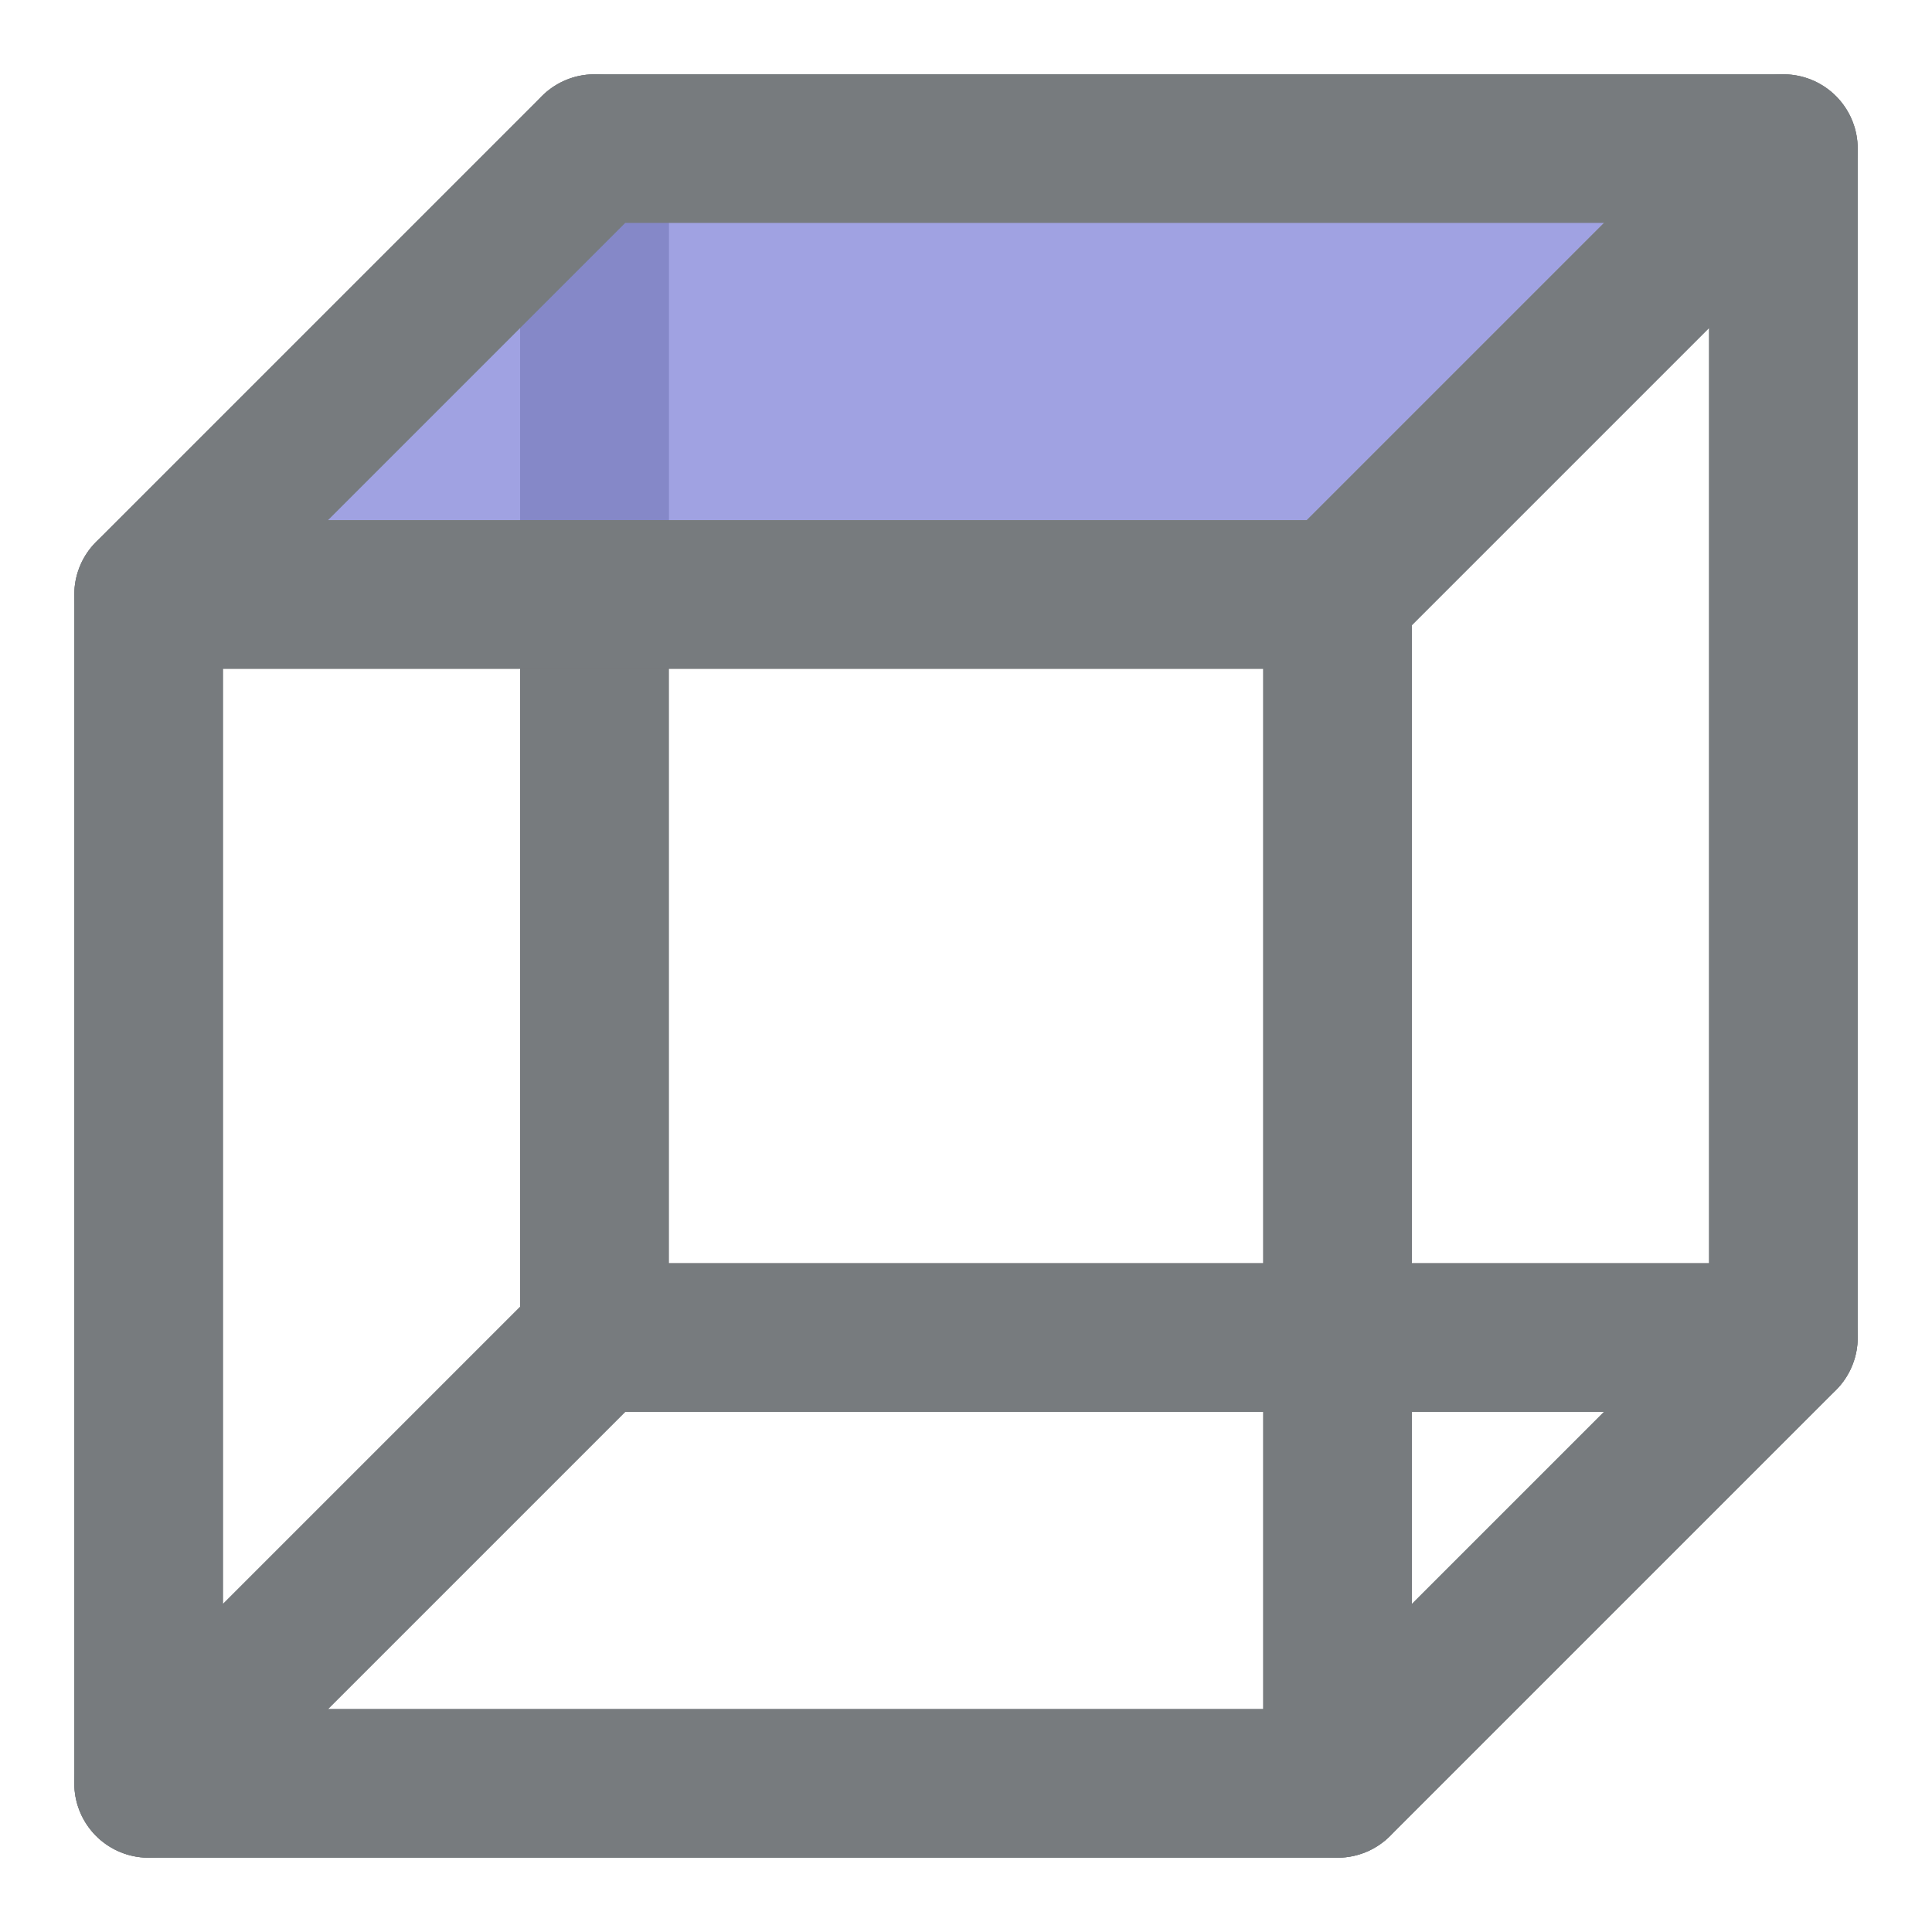
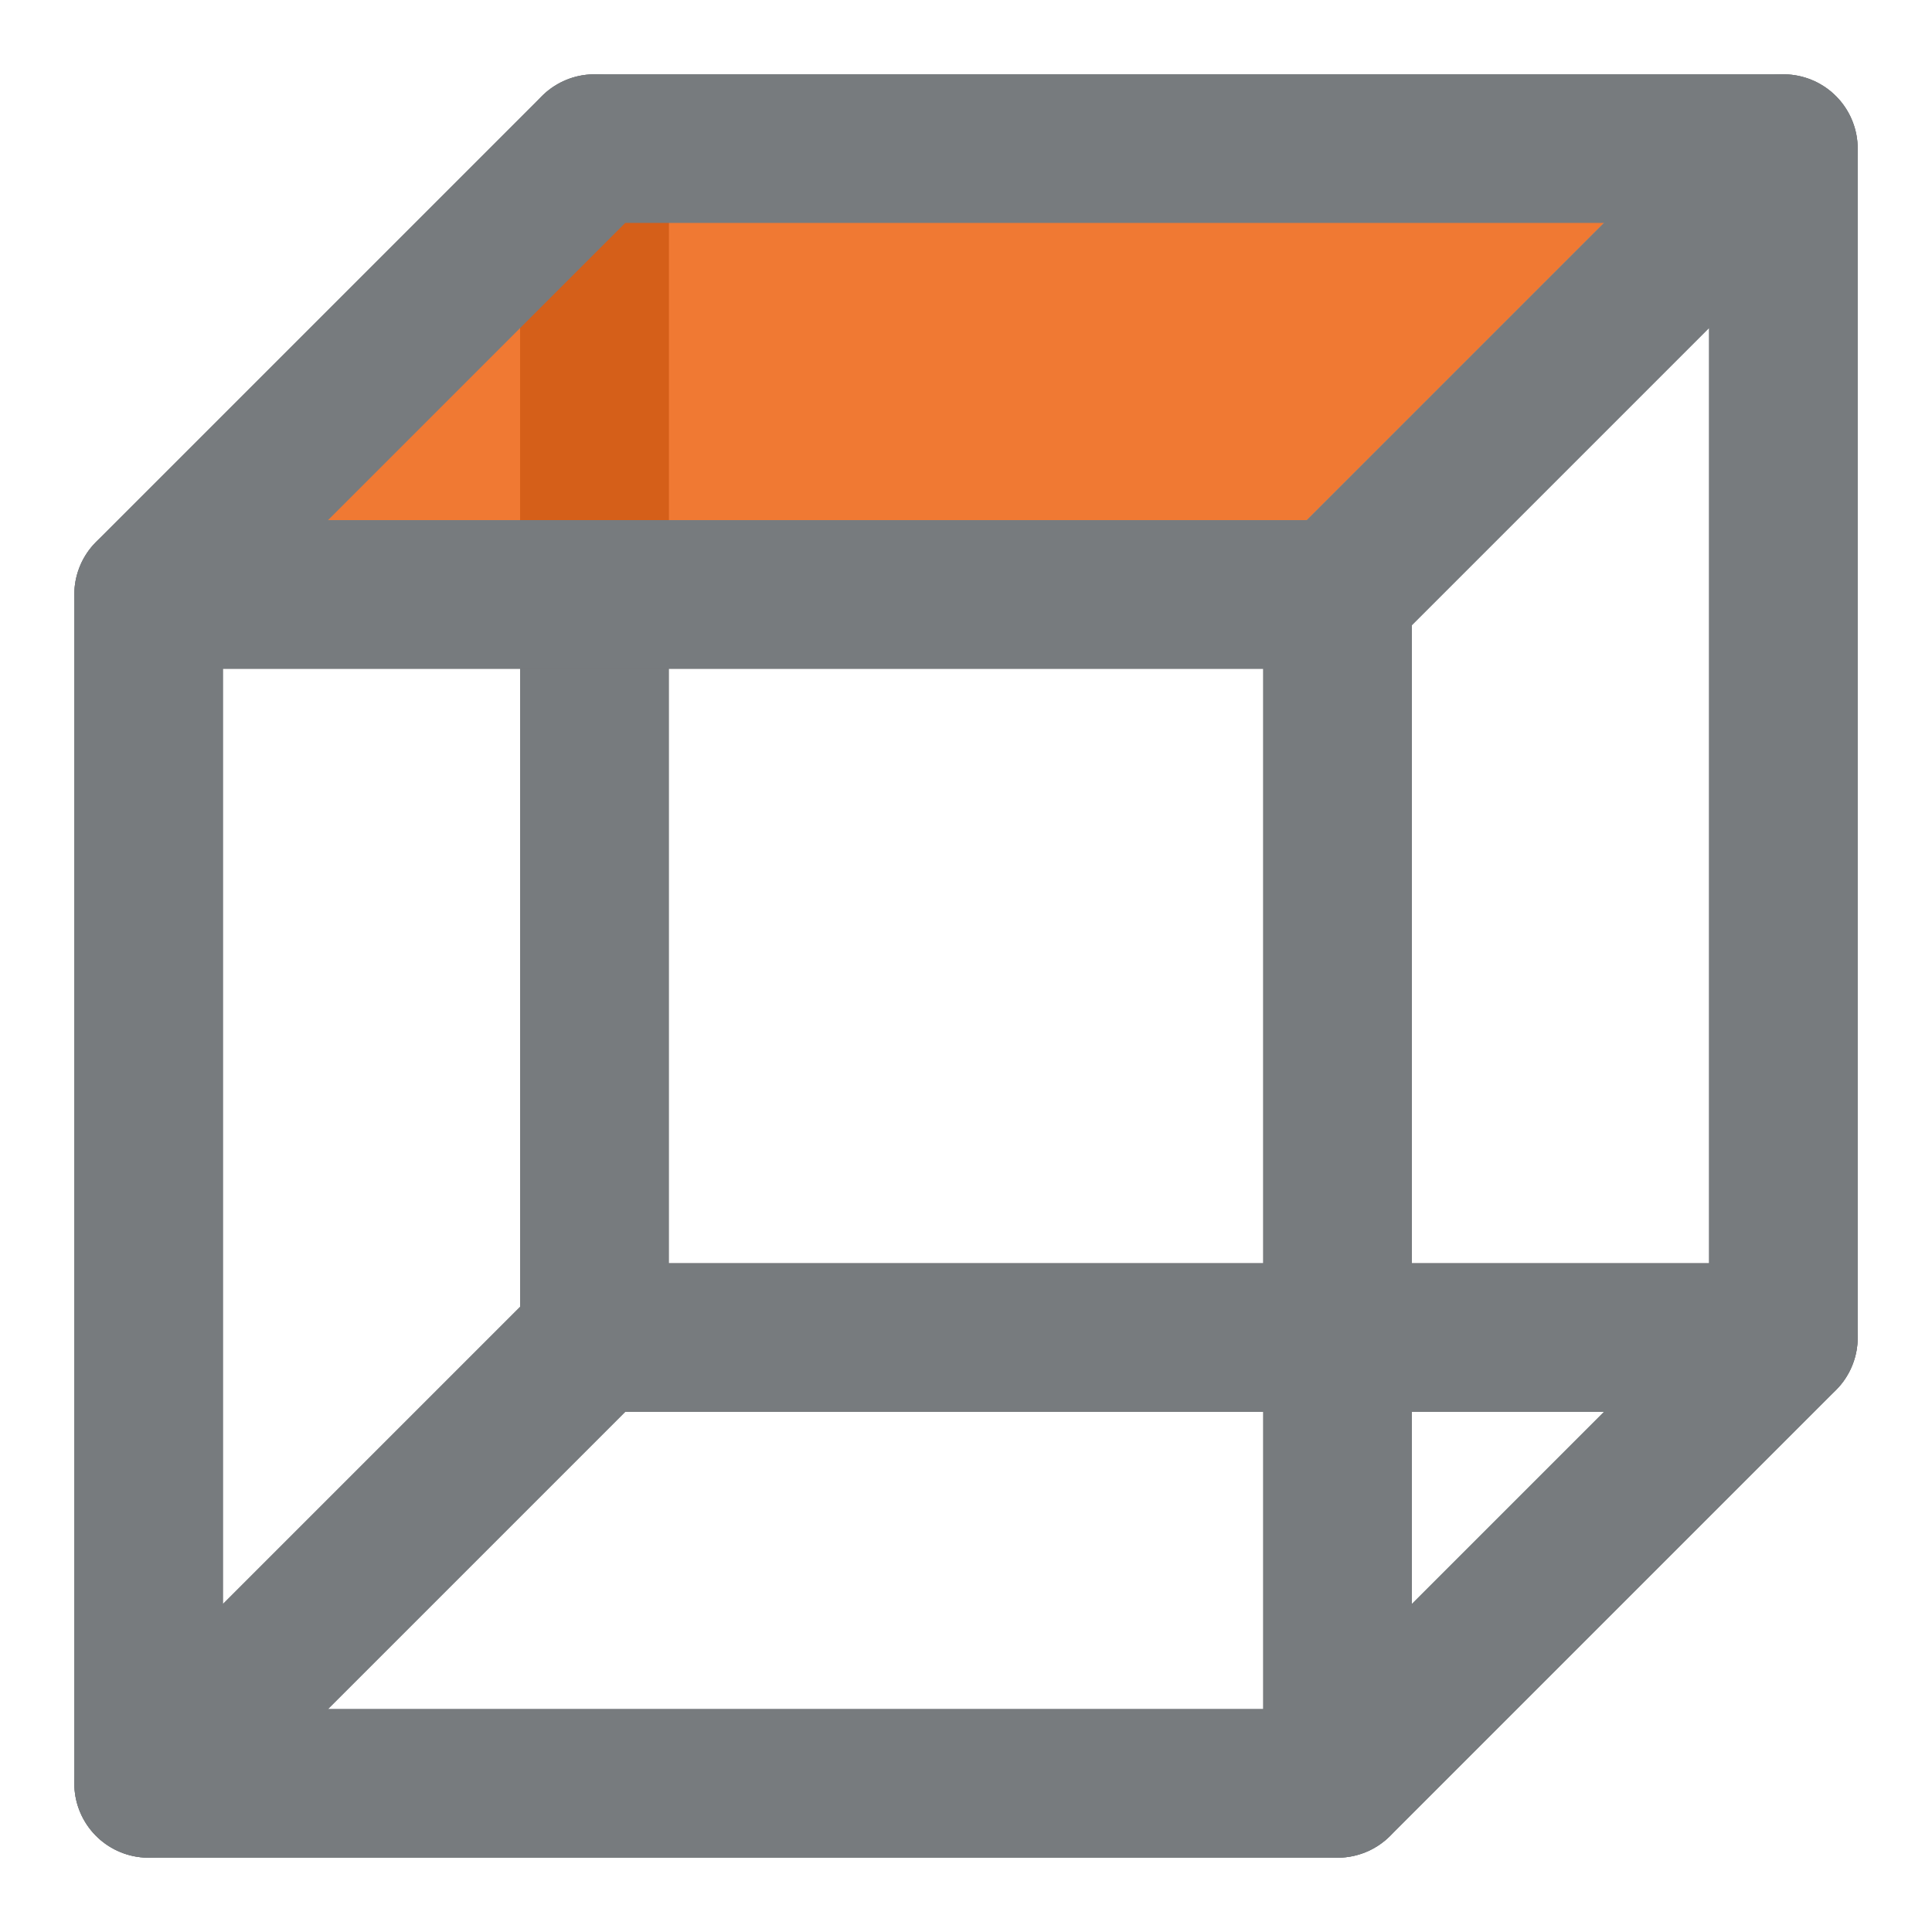
<svg xmlns="http://www.w3.org/2000/svg" id="Layer_1" version="1.1" viewBox="0 0 26 26">
  <defs>
    <style>
      .st0, .st1, .st2 {
        stroke: #777b7e;
        stroke-linejoin: round;
        stroke-width: 2px;
      }

      .st0, .st2 {
        fill: none;
      }

      .st1 {
-         fill: #888bdb;
+         fill: #ec5800;
        opacity: .8;
      }

      .st1, .st2 {
        stroke-linecap: round;
      }
    </style>
  </defs>
  <rect class="st0" x="8" y="2" width="16" height="16" />
  <path class="st2" d="M2,24V8l6-6v16l-6,6Z" />
  <path class="st2" d="M2,24l6-6h16l-6,6H2Z" />
  <path class="st1" d="M2,8l6-6h16l-6,6H2Z" />
  <path class="st2" d="M18,24V8l6-6v16l-6,6Z" />
  <rect class="st0" x="2" y="8" width="16" height="16" />
</svg>
